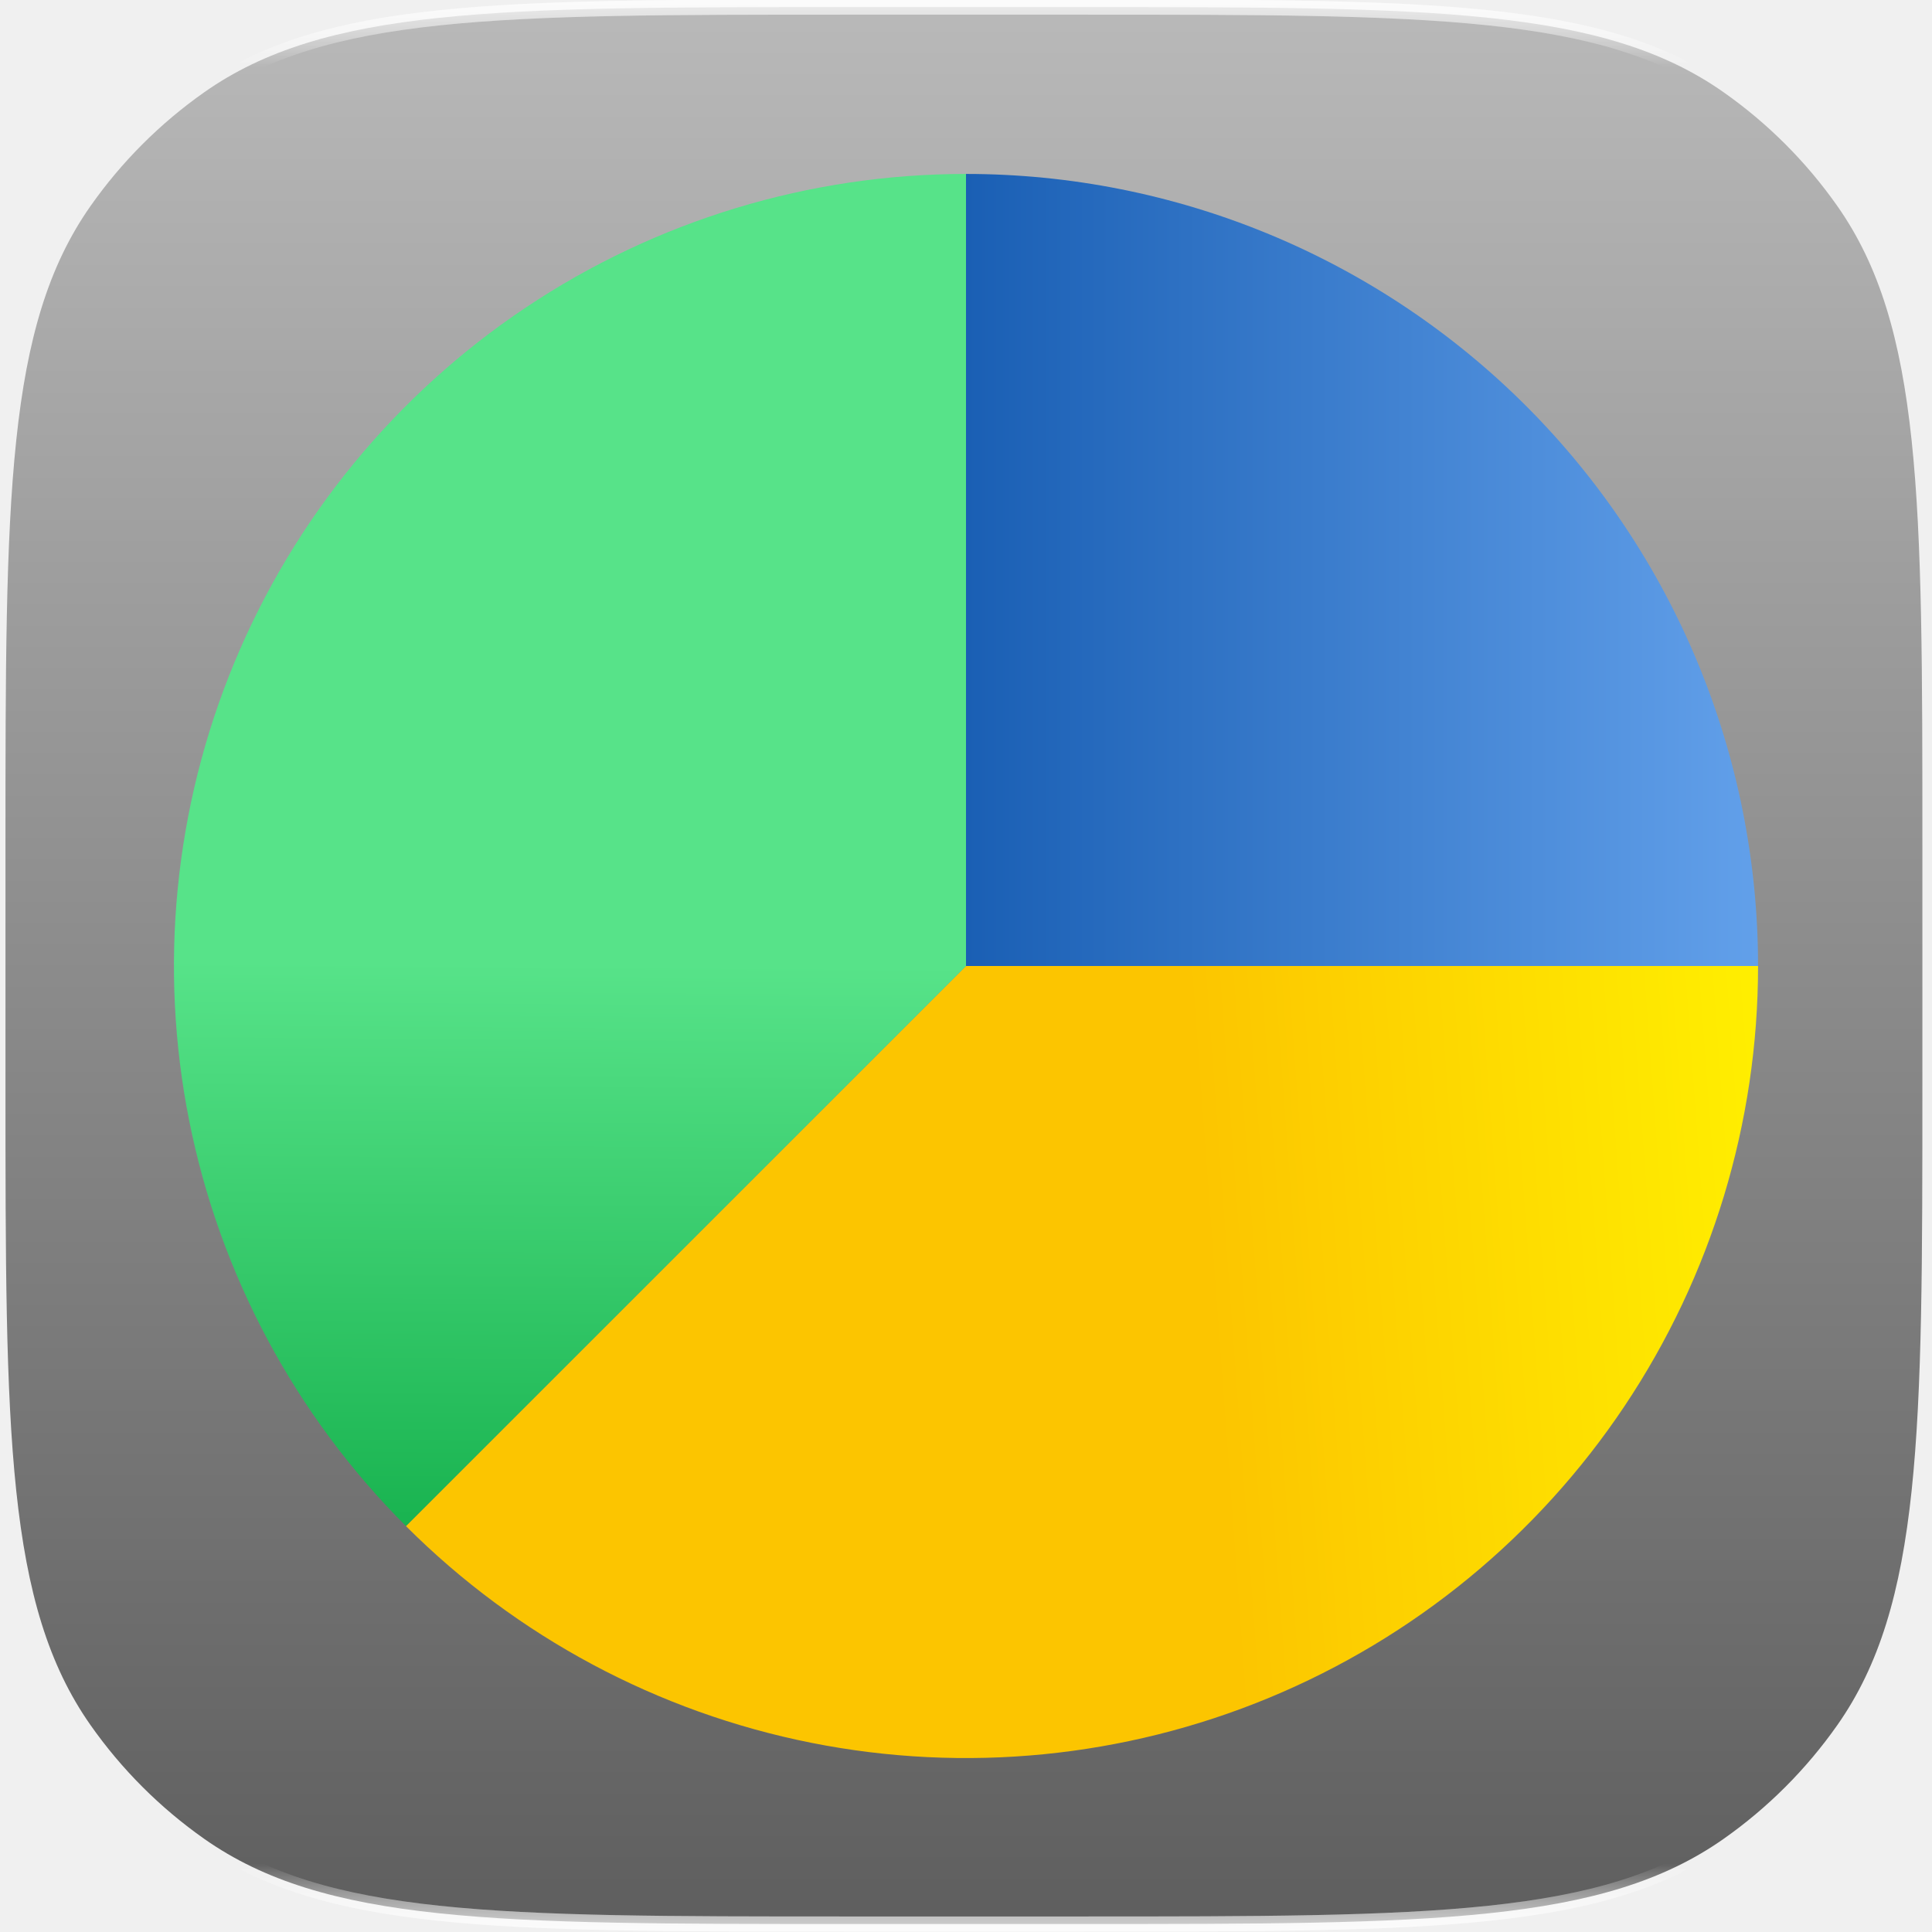
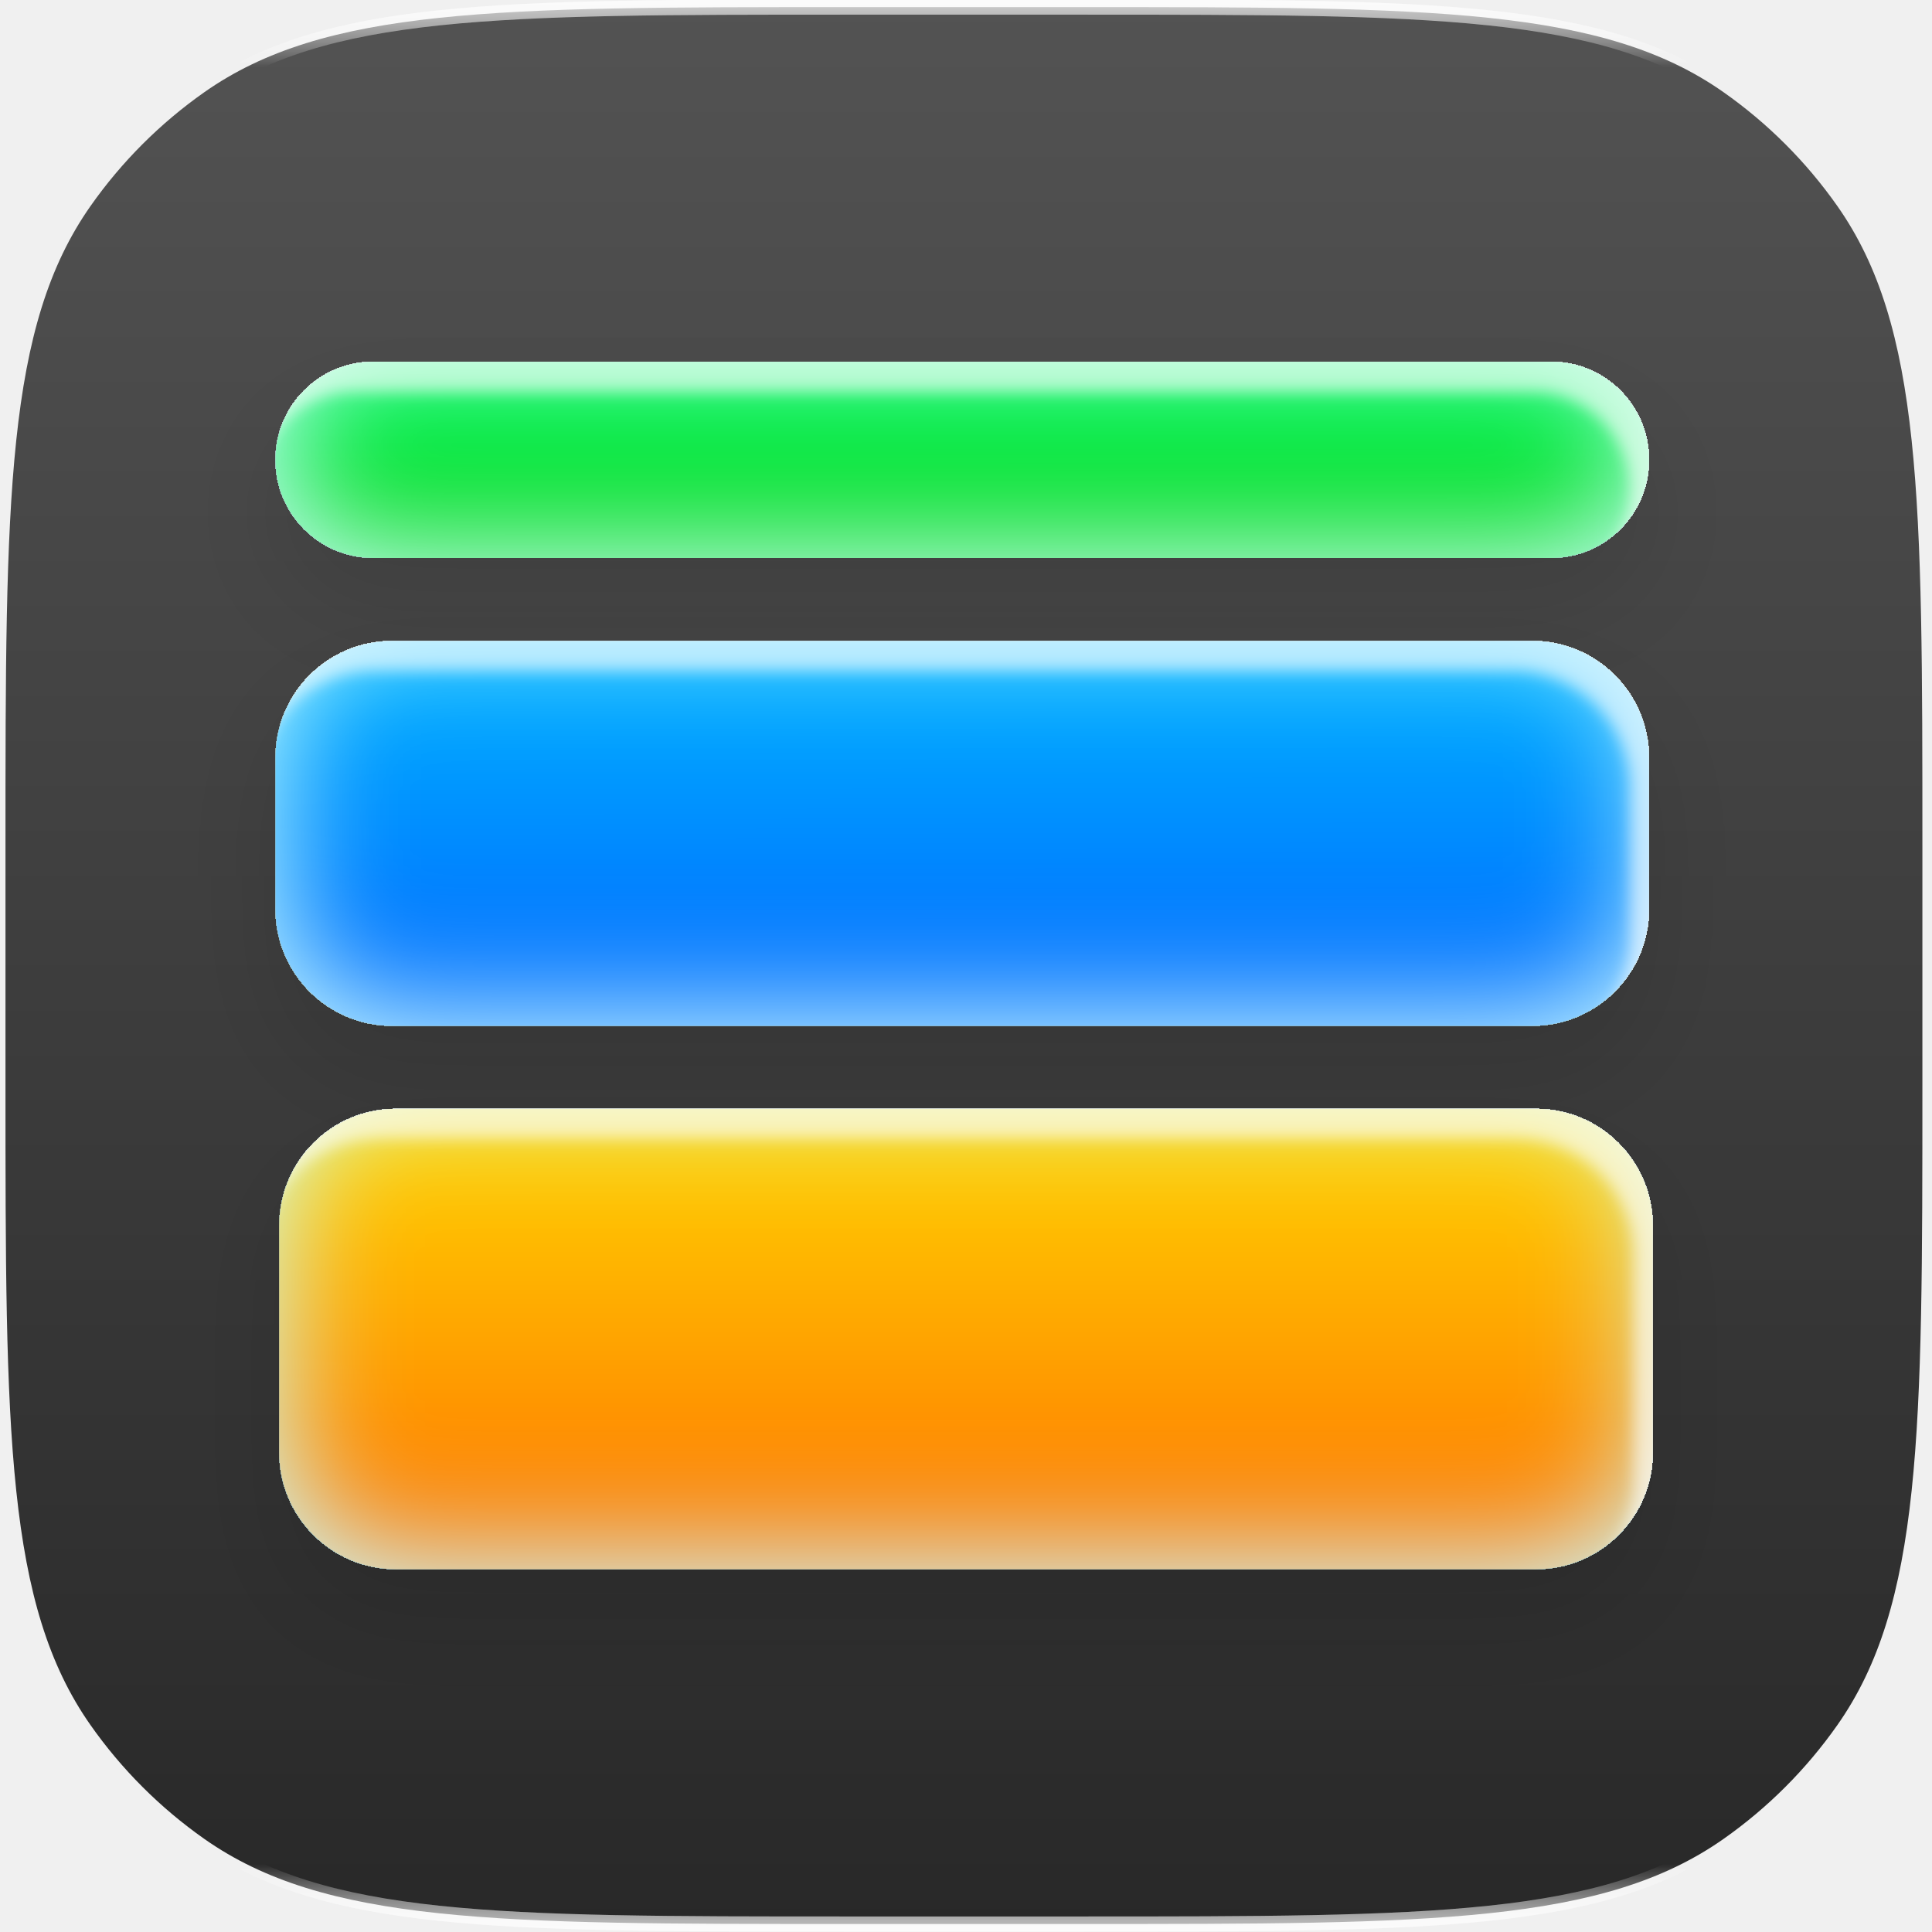
<svg xmlns="http://www.w3.org/2000/svg" width="512" height="512" viewBox="0 0 512 512" fill="none">
  <g clip-path="url(#clip0_597_272)">
-     <path d="M223.731 1.884H287.171C333.257 1.884 367.666 1.887 394.633 4.737C421.564 7.584 440.843 13.253 456.752 24.434C468.467 32.667 478.668 42.868 486.901 54.583C498.082 70.492 503.752 89.771 506.599 116.702C509.449 143.669 509.451 178.078 509.451 224.164V287.604C509.451 333.69 509.449 368.098 506.599 395.065C503.752 421.997 498.082 441.276 486.901 457.185C478.668 468.9 468.467 479.1 456.752 487.334C440.843 498.515 421.564 504.185 394.633 507.031C367.666 509.882 333.257 509.884 287.171 509.884H223.731C177.645 509.884 143.237 509.882 116.27 507.031C89.338 504.185 70.059 498.515 54.15 487.334C42.435 479.1 32.235 468.9 24.001 457.185C12.82 441.276 7.151 421.997 4.305 395.065C1.454 368.098 1.451 333.69 1.451 287.604V224.164C1.451 178.078 1.454 143.669 4.305 116.702C7.151 89.771 12.82 70.492 24.001 54.583C32.235 42.868 42.435 32.667 54.15 24.434C70.059 13.253 89.338 7.584 116.27 4.737C143.237 1.887 177.645 1.884 223.731 1.884Z" fill="url(#paint0_linear_597_272)" />
-     <path d="M223.731 1.884H287.171C333.257 1.884 367.666 1.887 394.633 4.737C421.564 7.584 440.843 13.253 456.752 24.434C468.467 32.667 478.668 42.868 486.901 54.583C498.082 70.492 503.752 89.771 506.599 116.702C509.449 143.669 509.451 178.078 509.451 224.164V287.604C509.451 333.69 509.449 368.098 506.599 395.065C503.752 421.997 498.082 441.276 486.901 457.185C478.668 468.9 468.467 479.1 456.752 487.334C440.843 498.515 421.564 504.185 394.633 507.031C367.666 509.882 333.257 509.884 287.171 509.884H223.731C177.645 509.884 143.237 509.882 116.27 507.031C89.338 504.185 70.059 498.515 54.15 487.334C42.435 479.1 32.235 468.9 24.001 457.185C12.82 441.276 7.151 421.997 4.305 395.065C1.454 368.098 1.451 333.69 1.451 287.604V224.164C1.451 178.078 1.454 143.669 4.305 116.702C7.151 89.771 12.82 70.492 24.001 54.583C32.235 42.868 42.435 32.667 54.15 24.434C70.059 13.253 89.338 7.584 116.27 4.737C143.237 1.887 177.645 1.884 223.731 1.884Z" stroke="url(#paint1_linear_597_272)" stroke-width="4" />
-     <path d="M223.731 1.884H287.171C333.257 1.884 367.666 1.887 394.633 4.737C421.564 7.584 440.843 13.253 456.752 24.434C468.467 32.667 478.668 42.868 486.901 54.583C498.082 70.492 503.752 89.771 506.599 116.702C509.449 143.669 509.451 178.078 509.451 224.164V287.604C509.451 333.69 509.449 368.098 506.599 395.065C503.752 421.997 498.082 441.276 486.901 457.185C478.668 468.9 468.467 479.1 456.752 487.334C440.843 498.515 421.564 504.185 394.633 507.031C367.666 509.882 333.257 509.884 287.171 509.884H223.731C177.645 509.884 143.237 509.882 116.27 507.031C89.338 504.185 70.059 498.515 54.15 487.334C42.435 479.1 32.235 468.9 24.001 457.185C12.82 441.276 7.151 421.997 4.305 395.065C1.454 368.098 1.451 333.69 1.451 287.604V224.164C1.451 178.078 1.454 143.669 4.305 116.702C7.151 89.771 12.82 70.492 24.001 54.583C32.235 42.868 42.435 32.667 54.15 24.434C70.059 13.253 89.338 7.584 116.27 4.737C143.237 1.887 177.645 1.884 223.731 1.884Z" stroke="url(#paint2_linear_597_272)" stroke-width="4" />
-     <path d="M223.731 1.884H287.171C333.257 1.884 367.666 1.887 394.633 4.737C421.564 7.584 440.843 13.253 456.752 24.434C468.467 32.667 478.668 42.868 486.901 54.583C498.082 70.492 503.752 89.771 506.599 116.702C509.449 143.669 509.451 178.078 509.451 224.164V287.604C509.451 333.69 509.449 368.098 506.599 395.065C503.752 421.997 498.082 441.276 486.901 457.185C478.668 468.9 468.467 479.1 456.752 487.334C440.843 498.515 421.564 504.185 394.633 507.031C367.666 509.882 333.257 509.884 287.171 509.884H223.731C177.645 509.884 143.237 509.882 116.27 507.031C89.338 504.185 70.059 498.515 54.15 487.334C42.435 479.1 32.235 468.9 24.001 457.185C12.82 441.276 7.151 421.997 4.305 395.065C1.454 368.098 1.451 333.69 1.451 287.604V224.164C1.451 178.078 1.454 143.669 4.305 116.702C7.151 89.771 12.82 70.492 24.001 54.583C32.235 42.868 42.435 32.667 54.15 24.434C70.059 13.253 89.338 7.584 116.27 4.737C143.237 1.887 177.645 1.884 223.731 1.884Z" stroke="url(#paint3_linear_597_272)" stroke-width="4" />
-     <path d="M223.731 1.884H287.171C333.257 1.884 367.666 1.887 394.633 4.737C421.564 7.584 440.843 13.253 456.752 24.434C468.467 32.667 478.668 42.868 486.901 54.583C498.082 70.492 503.752 89.771 506.599 116.702C509.449 143.669 509.451 178.078 509.451 224.164V287.604C509.451 333.69 509.449 368.098 506.599 395.065C503.752 421.997 498.082 441.276 486.901 457.185C478.668 468.9 468.467 479.1 456.752 487.334C440.843 498.515 421.564 504.185 394.633 507.031C367.666 509.882 333.257 509.884 287.171 509.884H223.731C177.645 509.884 143.237 509.882 116.27 507.031C89.338 504.185 70.059 498.515 54.15 487.334C42.435 479.1 32.235 468.9 24.001 457.185C12.82 441.276 7.151 421.997 4.305 395.065C1.454 368.098 1.451 333.69 1.451 287.604V224.164C1.451 178.078 1.454 143.669 4.305 116.702C7.151 89.771 12.82 70.492 24.001 54.583C32.235 42.868 42.435 32.667 54.15 24.434C70.059 13.253 89.338 7.584 116.27 4.737C143.237 1.887 177.645 1.884 223.731 1.884Z" stroke="url(#paint4_linear_597_272)" stroke-width="4" />
-     <path d="M107.575 404.425C136.931 433.78 174.332 453.772 215.05 461.871C255.767 469.97 297.972 465.813 336.327 449.926C374.682 434.039 407.464 407.135 430.529 372.617C453.594 338.098 465.904 297.515 465.904 256L256 256L107.575 404.425Z" fill="url(#paint5_linear_597_272)" />
-     <path d="M256 46.096C283.565 46.096 310.86 51.525 336.327 62.074C361.794 72.622 384.933 88.084 404.425 107.575C423.916 127.067 439.378 150.206 449.926 175.673C460.475 201.14 465.904 228.435 465.904 256L256 256L256 46.096Z" fill="url(#paint6_linear_597_272)" />
-     <path d="M107.575 404.425C78.22 375.069 58.228 337.668 50.129 296.95C42.03 256.233 46.187 214.028 62.074 175.673C77.961 137.318 104.865 104.536 139.383 81.471C173.902 58.406 214.485 46.096 256 46.096L256 256L107.575 404.425Z" fill="url(#paint7_linear_597_272)" />
+     <path d="M223.733 1.884H287.173C333.259 1.884 367.668 1.887 394.635 4.737C421.566 7.584 440.845 13.253 456.754 24.434C468.469 32.667 478.67 42.868 486.903 54.583C498.084 70.492 503.754 89.771 506.601 116.702C509.451 143.669 509.453 178.078 509.453 224.164V287.604C509.453 333.69 509.451 368.098 506.601 395.065C503.754 421.997 498.084 441.276 486.903 457.185C478.67 468.9 468.469 479.1 456.754 487.334C440.845 498.515 421.566 504.185 394.635 507.031C367.668 509.882 333.259 509.884 287.173 509.884H223.733C177.647 509.884 143.239 509.882 116.271 507.031C89.34 504.185 70.061 498.515 54.152 487.334C42.437 479.1 32.237 468.9 24.003 457.185C12.822 441.276 7.153 421.997 4.307 395.065C1.456 368.098 1.453 333.69 1.453 287.604V224.164C1.453 178.078 1.456 143.669 4.307 116.702C7.153 89.771 12.822 70.492 24.003 54.583C32.237 42.868 42.437 32.667 54.152 24.434C70.061 13.253 89.34 7.584 116.271 4.737C143.239 1.887 177.647 1.884 223.733 1.884Z" fill="url(#paint0_linear_597_272)" />
+     <path d="M223.733 1.884H287.173C333.259 1.884 367.668 1.887 394.635 4.737C421.566 7.584 440.845 13.253 456.754 24.434C468.469 32.667 478.67 42.868 486.903 54.583C498.084 70.492 503.754 89.771 506.601 116.702C509.451 143.669 509.453 178.078 509.453 224.164V287.604C509.453 333.69 509.451 368.098 506.601 395.065C503.754 421.997 498.084 441.276 486.903 457.185C478.67 468.9 468.469 479.1 456.754 487.334C440.845 498.515 421.566 504.185 394.635 507.031C367.668 509.882 333.259 509.884 287.173 509.884H223.733C177.647 509.884 143.239 509.882 116.271 507.031C89.34 504.185 70.061 498.515 54.152 487.334C42.437 479.1 32.237 468.9 24.003 457.185C12.822 441.276 7.153 421.997 4.307 395.065C1.456 368.098 1.453 333.69 1.453 287.604V224.164C1.453 178.078 1.456 143.669 4.307 116.702C7.153 89.771 12.822 70.492 24.003 54.583C32.237 42.868 42.437 32.667 54.152 24.434C70.061 13.253 89.34 7.584 116.271 4.737C143.239 1.887 177.647 1.884 223.733 1.884Z" stroke="url(#paint1_linear_597_272)" stroke-width="4" />
+     <path d="M223.733 1.884H287.173C333.259 1.884 367.668 1.887 394.635 4.737C421.566 7.584 440.845 13.253 456.754 24.434C468.469 32.667 478.67 42.868 486.903 54.583C498.084 70.492 503.754 89.771 506.601 116.702C509.451 143.669 509.453 178.078 509.453 224.164V287.604C509.453 333.69 509.451 368.098 506.601 395.065C503.754 421.997 498.084 441.276 486.903 457.185C478.67 468.9 468.469 479.1 456.754 487.334C440.845 498.515 421.566 504.185 394.635 507.031C367.668 509.882 333.259 509.884 287.173 509.884H223.733C177.647 509.884 143.239 509.882 116.271 507.031C89.34 504.185 70.061 498.515 54.152 487.334C42.437 479.1 32.237 468.9 24.003 457.185C12.822 441.276 7.153 421.997 4.307 395.065C1.456 368.098 1.453 333.69 1.453 287.604V224.164C1.453 178.078 1.456 143.669 4.307 116.702C7.153 89.771 12.822 70.492 24.003 54.583C32.237 42.868 42.437 32.667 54.152 24.434C70.061 13.253 89.34 7.584 116.271 4.737C143.239 1.887 177.647 1.884 223.733 1.884Z" stroke="url(#paint2_linear_597_272)" stroke-width="4" />
+     <path d="M223.733 1.884H287.173C333.259 1.884 367.668 1.887 394.635 4.737C421.566 7.584 440.845 13.253 456.754 24.434C468.469 32.667 478.67 42.868 486.903 54.583C498.084 70.492 503.754 89.771 506.601 116.702C509.451 143.669 509.453 178.078 509.453 224.164V287.604C509.453 333.69 509.451 368.098 506.601 395.065C503.754 421.997 498.084 441.276 486.903 457.185C478.67 468.9 468.469 479.1 456.754 487.334C440.845 498.515 421.566 504.185 394.635 507.031C367.668 509.882 333.259 509.884 287.173 509.884H223.733C177.647 509.884 143.239 509.882 116.271 507.031C89.34 504.185 70.061 498.515 54.152 487.334C42.437 479.1 32.237 468.9 24.003 457.185C12.822 441.276 7.153 421.997 4.307 395.065C1.456 368.098 1.453 333.69 1.453 287.604V224.164C1.453 178.078 1.456 143.669 4.307 116.702C7.153 89.771 12.822 70.492 24.003 54.583C32.237 42.868 42.437 32.667 54.152 24.434C70.061 13.253 89.34 7.584 116.271 4.737C143.239 1.887 177.647 1.884 223.733 1.884Z" stroke="url(#paint3_linear_597_272)" stroke-width="4" />
+     <path d="M223.733 1.884H287.173C333.259 1.884 367.668 1.887 394.635 4.737C421.566 7.584 440.845 13.253 456.754 24.434C468.469 32.667 478.67 42.868 486.903 54.583C498.084 70.492 503.754 89.771 506.601 116.702C509.451 143.669 509.453 178.078 509.453 224.164V287.604C509.453 333.69 509.451 368.098 506.601 395.065C503.754 421.997 498.084 441.276 486.903 457.185C478.67 468.9 468.469 479.1 456.754 487.334C440.845 498.515 421.566 504.185 394.635 507.031C367.668 509.882 333.259 509.884 287.173 509.884H223.733C177.647 509.884 143.239 509.882 116.271 507.031C89.34 504.185 70.061 498.515 54.152 487.334C42.437 479.1 32.237 468.9 24.003 457.185C12.822 441.276 7.153 421.997 4.307 395.065C1.456 368.098 1.453 333.69 1.453 287.604V224.164C1.453 178.078 1.456 143.669 4.307 116.702C7.153 89.771 12.822 70.492 24.003 54.583C32.237 42.868 42.437 32.667 54.152 24.434C70.061 13.253 89.34 7.584 116.271 4.737C143.239 1.887 177.647 1.884 223.733 1.884Z" stroke="url(#paint4_linear_597_272)" stroke-width="4" />
+     <g filter="url(#filter0_dii_597_272)">
+       <rect x="73" y="95.861" width="364" height="52" rx="26" fill="url(#paint5_linear_597_272)" />
+     </g>
+     <g filter="url(#filter1_dii_597_272)">
+       <rect x="73" y="169.861" width="364" height="102" rx="31" fill="url(#paint6_linear_597_272)" />
+     </g>
+     <g filter="url(#filter2_dii_597_272)">
+       <rect x="74" y="293.861" width="364" height="122" rx="31" fill="url(#paint7_linear_597_272)" />
+     </g>
  </g>
  <defs>
-     <linearGradient id="paint0_linear_597_272" x1="255.451" y1="-0.116" x2="255.451" y2="511.884" gradientUnits="userSpaceOnUse">
-       <stop stop-color="#B9B9B9" />
-       <stop offset="1" stop-color="#5E5E5E" />
+     <filter id="filter0_dii_597_272" x="45.9" y="82.761" width="418.2" height="106.2" filterUnits="userSpaceOnUse" color-interpolation-filters="sRGB">
+       <feFlood flood-opacity="0" result="BackgroundImageFix" />
+       <feColorMatrix in="SourceAlpha" type="matrix" values="0 0 0 0 0 0 0 0 0 0 0 0 0 0 0 0 0 0 127 0" result="hardAlpha" />
+       <feOffset dy="14" />
+       <feGaussianBlur stdDeviation="13.55" />
+       <feComposite in2="hardAlpha" operator="out" />
+       <feColorMatrix type="matrix" values="0 0 0 0 0 0 0 0 0 0 0 0 0 0 0 0 0 0 0.1 0" />
+       <feBlend mode="normal" in2="BackgroundImageFix" result="effect1_dropShadow_597_272" />
+       <feBlend mode="normal" in="SourceGraphic" in2="effect1_dropShadow_597_272" result="shape" />
+       <feColorMatrix in="SourceAlpha" type="matrix" values="0 0 0 0 0 0 0 0 0 0 0 0 0 0 0 0 0 0 127 0" result="hardAlpha" />
+       <feOffset dy="-4" />
+       <feGaussianBlur stdDeviation="16.2" />
+       <feComposite in2="hardAlpha" operator="arithmetic" k2="-1" k3="1" />
+       <feColorMatrix type="matrix" values="0 0 0 0 0.796 0 0 0 0 1 0 0 0 0 1 0 0 0 1 0" />
+       <feBlend mode="normal" in2="shape" result="effect2_innerShadow_597_272" />
+       <feColorMatrix in="SourceAlpha" type="matrix" values="0 0 0 0 0 0 0 0 0 0 0 0 0 0 0 0 0 0 127 0" result="hardAlpha" />
+       <feOffset dx="-5" dy="8" />
+       <feGaussianBlur stdDeviation="1.95" />
+       <feComposite in2="hardAlpha" operator="arithmetic" k2="-1" k3="1" />
+       <feColorMatrix type="matrix" values="0 0 0 0 1 0 0 0 0 1 0 0 0 0 1 0 0 0 0.61 0" />
+       <feBlend mode="normal" in2="effect2_innerShadow_597_272" result="effect3_innerShadow_597_272" />
+     </filter>
+     <filter id="filter1_dii_597_272" x="45.9" y="156.761" width="418.2" height="156.2" filterUnits="userSpaceOnUse" color-interpolation-filters="sRGB">
+       <feFlood flood-opacity="0" result="BackgroundImageFix" />
+       <feColorMatrix in="SourceAlpha" type="matrix" values="0 0 0 0 0 0 0 0 0 0 0 0 0 0 0 0 0 0 127 0" result="hardAlpha" />
+       <feOffset dy="14" />
+       <feGaussianBlur stdDeviation="13.55" />
+       <feComposite in2="hardAlpha" operator="out" />
+       <feColorMatrix type="matrix" values="0 0 0 0 0 0 0 0 0 0 0 0 0 0 0 0 0 0 0.1 0" />
+       <feBlend mode="normal" in2="BackgroundImageFix" result="effect1_dropShadow_597_272" />
+       <feBlend mode="normal" in="SourceGraphic" in2="effect1_dropShadow_597_272" result="shape" />
+       <feColorMatrix in="SourceAlpha" type="matrix" values="0 0 0 0 0 0 0 0 0 0 0 0 0 0 0 0 0 0 127 0" result="hardAlpha" />
+       <feOffset dy="-4" />
+       <feGaussianBlur stdDeviation="16.2" />
+       <feComposite in2="hardAlpha" operator="arithmetic" k2="-1" k3="1" />
+       <feColorMatrix type="matrix" values="0 0 0 0 0.796 0 0 0 0 1 0 0 0 0 1 0 0 0 1 0" />
+       <feBlend mode="normal" in2="shape" result="effect2_innerShadow_597_272" />
+       <feColorMatrix in="SourceAlpha" type="matrix" values="0 0 0 0 0 0 0 0 0 0 0 0 0 0 0 0 0 0 127 0" result="hardAlpha" />
+       <feOffset dx="-5" dy="8" />
+       <feGaussianBlur stdDeviation="1.95" />
+       <feComposite in2="hardAlpha" operator="arithmetic" k2="-1" k3="1" />
+       <feColorMatrix type="matrix" values="0 0 0 0 1 0 0 0 0 1 0 0 0 0 1 0 0 0 0.61 0" />
+       <feBlend mode="normal" in2="effect2_innerShadow_597_272" result="effect3_innerShadow_597_272" />
+     </filter>
+     <filter id="filter2_dii_597_272" x="46.9" y="280.761" width="418.2" height="176.2" filterUnits="userSpaceOnUse" color-interpolation-filters="sRGB">
+       <feFlood flood-opacity="0" result="BackgroundImageFix" />
+       <feColorMatrix in="SourceAlpha" type="matrix" values="0 0 0 0 0 0 0 0 0 0 0 0 0 0 0 0 0 0 127 0" result="hardAlpha" />
+       <feOffset dy="14" />
+       <feGaussianBlur stdDeviation="13.55" />
+       <feComposite in2="hardAlpha" operator="out" />
+       <feColorMatrix type="matrix" values="0 0 0 0 0 0 0 0 0 0 0 0 0 0 0 0 0 0 0.1 0" />
+       <feBlend mode="normal" in2="BackgroundImageFix" result="effect1_dropShadow_597_272" />
+       <feBlend mode="normal" in="SourceGraphic" in2="effect1_dropShadow_597_272" result="shape" />
+       <feColorMatrix in="SourceAlpha" type="matrix" values="0 0 0 0 0 0 0 0 0 0 0 0 0 0 0 0 0 0 127 0" result="hardAlpha" />
+       <feOffset dy="-4" />
+       <feGaussianBlur stdDeviation="16.2" />
+       <feComposite in2="hardAlpha" operator="arithmetic" k2="-1" k3="1" />
+       <feColorMatrix type="matrix" values="0 0 0 0 0.796 0 0 0 0 1 0 0 0 0 1 0 0 0 1 0" />
+       <feBlend mode="normal" in2="shape" result="effect2_innerShadow_597_272" />
+       <feColorMatrix in="SourceAlpha" type="matrix" values="0 0 0 0 0 0 0 0 0 0 0 0 0 0 0 0 0 0 127 0" result="hardAlpha" />
+       <feOffset dx="-5" dy="8" />
+       <feGaussianBlur stdDeviation="1.95" />
+       <feComposite in2="hardAlpha" operator="arithmetic" k2="-1" k3="1" />
+       <feColorMatrix type="matrix" values="0 0 0 0 1 0 0 0 0 1 0 0 0 0 1 0 0 0 0.61 0" />
+       <feBlend mode="normal" in2="effect2_innerShadow_597_272" result="effect3_innerShadow_597_272" />
+     </filter>
+     <linearGradient id="paint0_linear_597_272" x1="255.453" y1="-0.116" x2="255.453" y2="511.884" gradientUnits="userSpaceOnUse">
+       <stop stop-color="#535353" />
+       <stop offset="1" stop-color="#282828" />
    </linearGradient>
-     <linearGradient id="paint1_linear_597_272" x1="255.451" y1="-0.116" x2="255.451" y2="511.884" gradientUnits="userSpaceOnUse">
+     <linearGradient id="paint1_linear_597_272" x1="255.453" y1="-0.116" x2="255.453" y2="511.884" gradientUnits="userSpaceOnUse">
      <stop stop-color="white" stop-opacity="0.48" />
      <stop offset="0.035" stop-color="white" stop-opacity="0" />
    </linearGradient>
-     <linearGradient id="paint2_linear_597_272" x1="255.451" y1="511.884" x2="255.451" y2="-0.116" gradientUnits="userSpaceOnUse">
+     <linearGradient id="paint2_linear_597_272" x1="255.453" y1="511.884" x2="255.453" y2="-0.116" gradientUnits="userSpaceOnUse">
      <stop stop-color="white" stop-opacity="0.48" />
      <stop offset="0.035" stop-color="white" stop-opacity="0" />
    </linearGradient>
-     <linearGradient id="paint3_linear_597_272" x1="255.451" y1="-0.116" x2="255.451" y2="511.884" gradientUnits="userSpaceOnUse">
+     <linearGradient id="paint3_linear_597_272" x1="255.453" y1="-0.116" x2="255.453" y2="511.884" gradientUnits="userSpaceOnUse">
      <stop stop-color="white" stop-opacity="0.48" />
      <stop offset="0.035" stop-color="white" stop-opacity="0" />
    </linearGradient>
-     <linearGradient id="paint4_linear_597_272" x1="255.451" y1="511.884" x2="255.451" y2="-0.116" gradientUnits="userSpaceOnUse">
+     <linearGradient id="paint4_linear_597_272" x1="255.453" y1="511.884" x2="255.453" y2="-0.116" gradientUnits="userSpaceOnUse">
      <stop stop-color="white" stop-opacity="0.48" />
      <stop offset="0.035" stop-color="white" stop-opacity="0" />
    </linearGradient>
-     <linearGradient id="paint5_linear_597_272" x1="46.665" y1="271.445" x2="465.335" y2="240.555" gradientUnits="userSpaceOnUse">
-       <stop offset="0.638" stop-color="#FCC500" />
-       <stop offset="1" stop-color="#FFEF00" />
+     <linearGradient id="paint5_linear_597_272" x1="253.631" y1="95.862" x2="253.687" y2="147.863" gradientUnits="userSpaceOnUse">
+       <stop stop-color="#00F35A" />
+       <stop offset="1" stop-color="#00D70D" />
    </linearGradient>
-     <linearGradient id="paint6_linear_597_272" x1="46.096" y1="256" x2="465.904" y2="256" gradientUnits="userSpaceOnUse">
-       <stop offset="0.5" stop-color="#1A5FB4" />
-       <stop offset="1" stop-color="#62A0EA" />
+     <linearGradient id="paint6_linear_597_272" x1="255.346" y1="271.861" x2="255.136" y2="169.86" gradientUnits="userSpaceOnUse">
+       <stop stop-color="#0066FF" />
+       <stop offset="1" stop-color="#00B3FF" />
    </linearGradient>
-     <linearGradient id="paint7_linear_597_272" x1="257.579" y1="46.102" x2="254.421" y2="465.898" gradientUnits="userSpaceOnUse">
-       <stop offset="0.5" stop-color="#57E389" />
-       <stop offset="1" stop-color="#00A039" />
+     <linearGradient id="paint7_linear_597_272" x1="256" y1="293.861" x2="256" y2="415.861" gradientUnits="userSpaceOnUse">
+       <stop stop-color="#FFD500" />
+       <stop offset="1" stop-color="#FF7300" />
    </linearGradient>
    <clipPath id="clip0_597_272">
      <rect width="512" height="512" fill="white" />
    </clipPath>
  </defs>
</svg>
